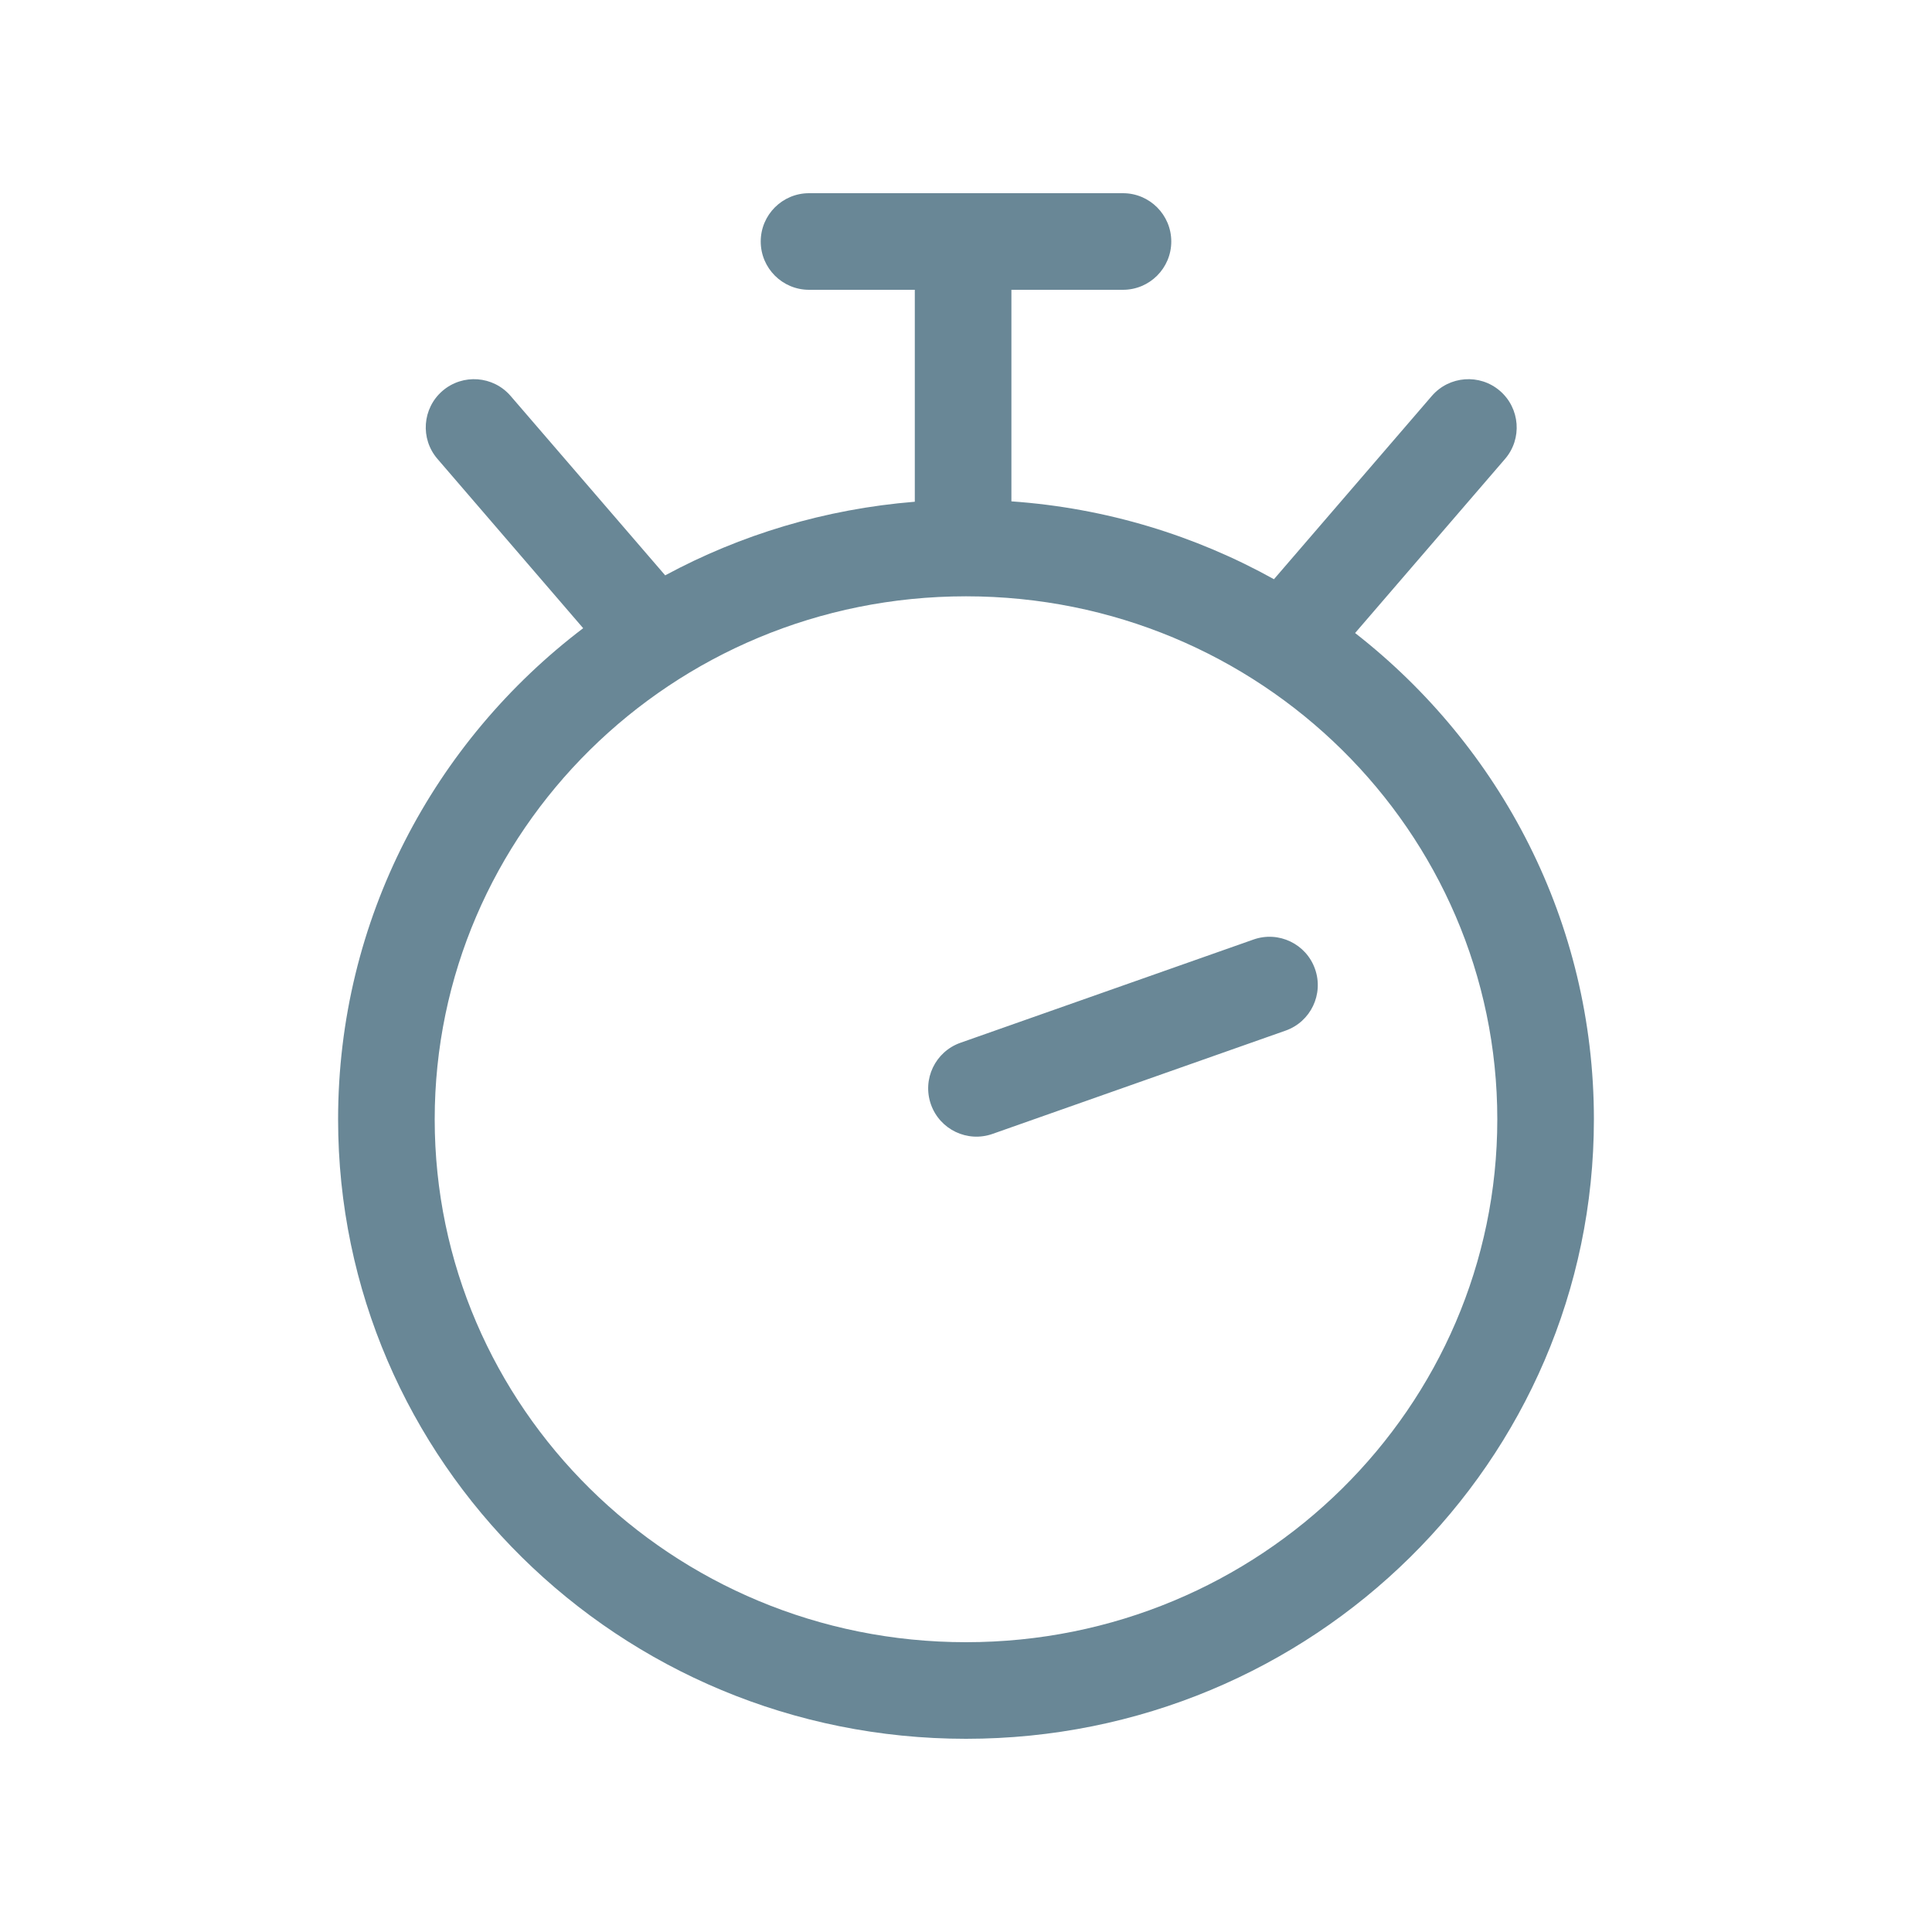
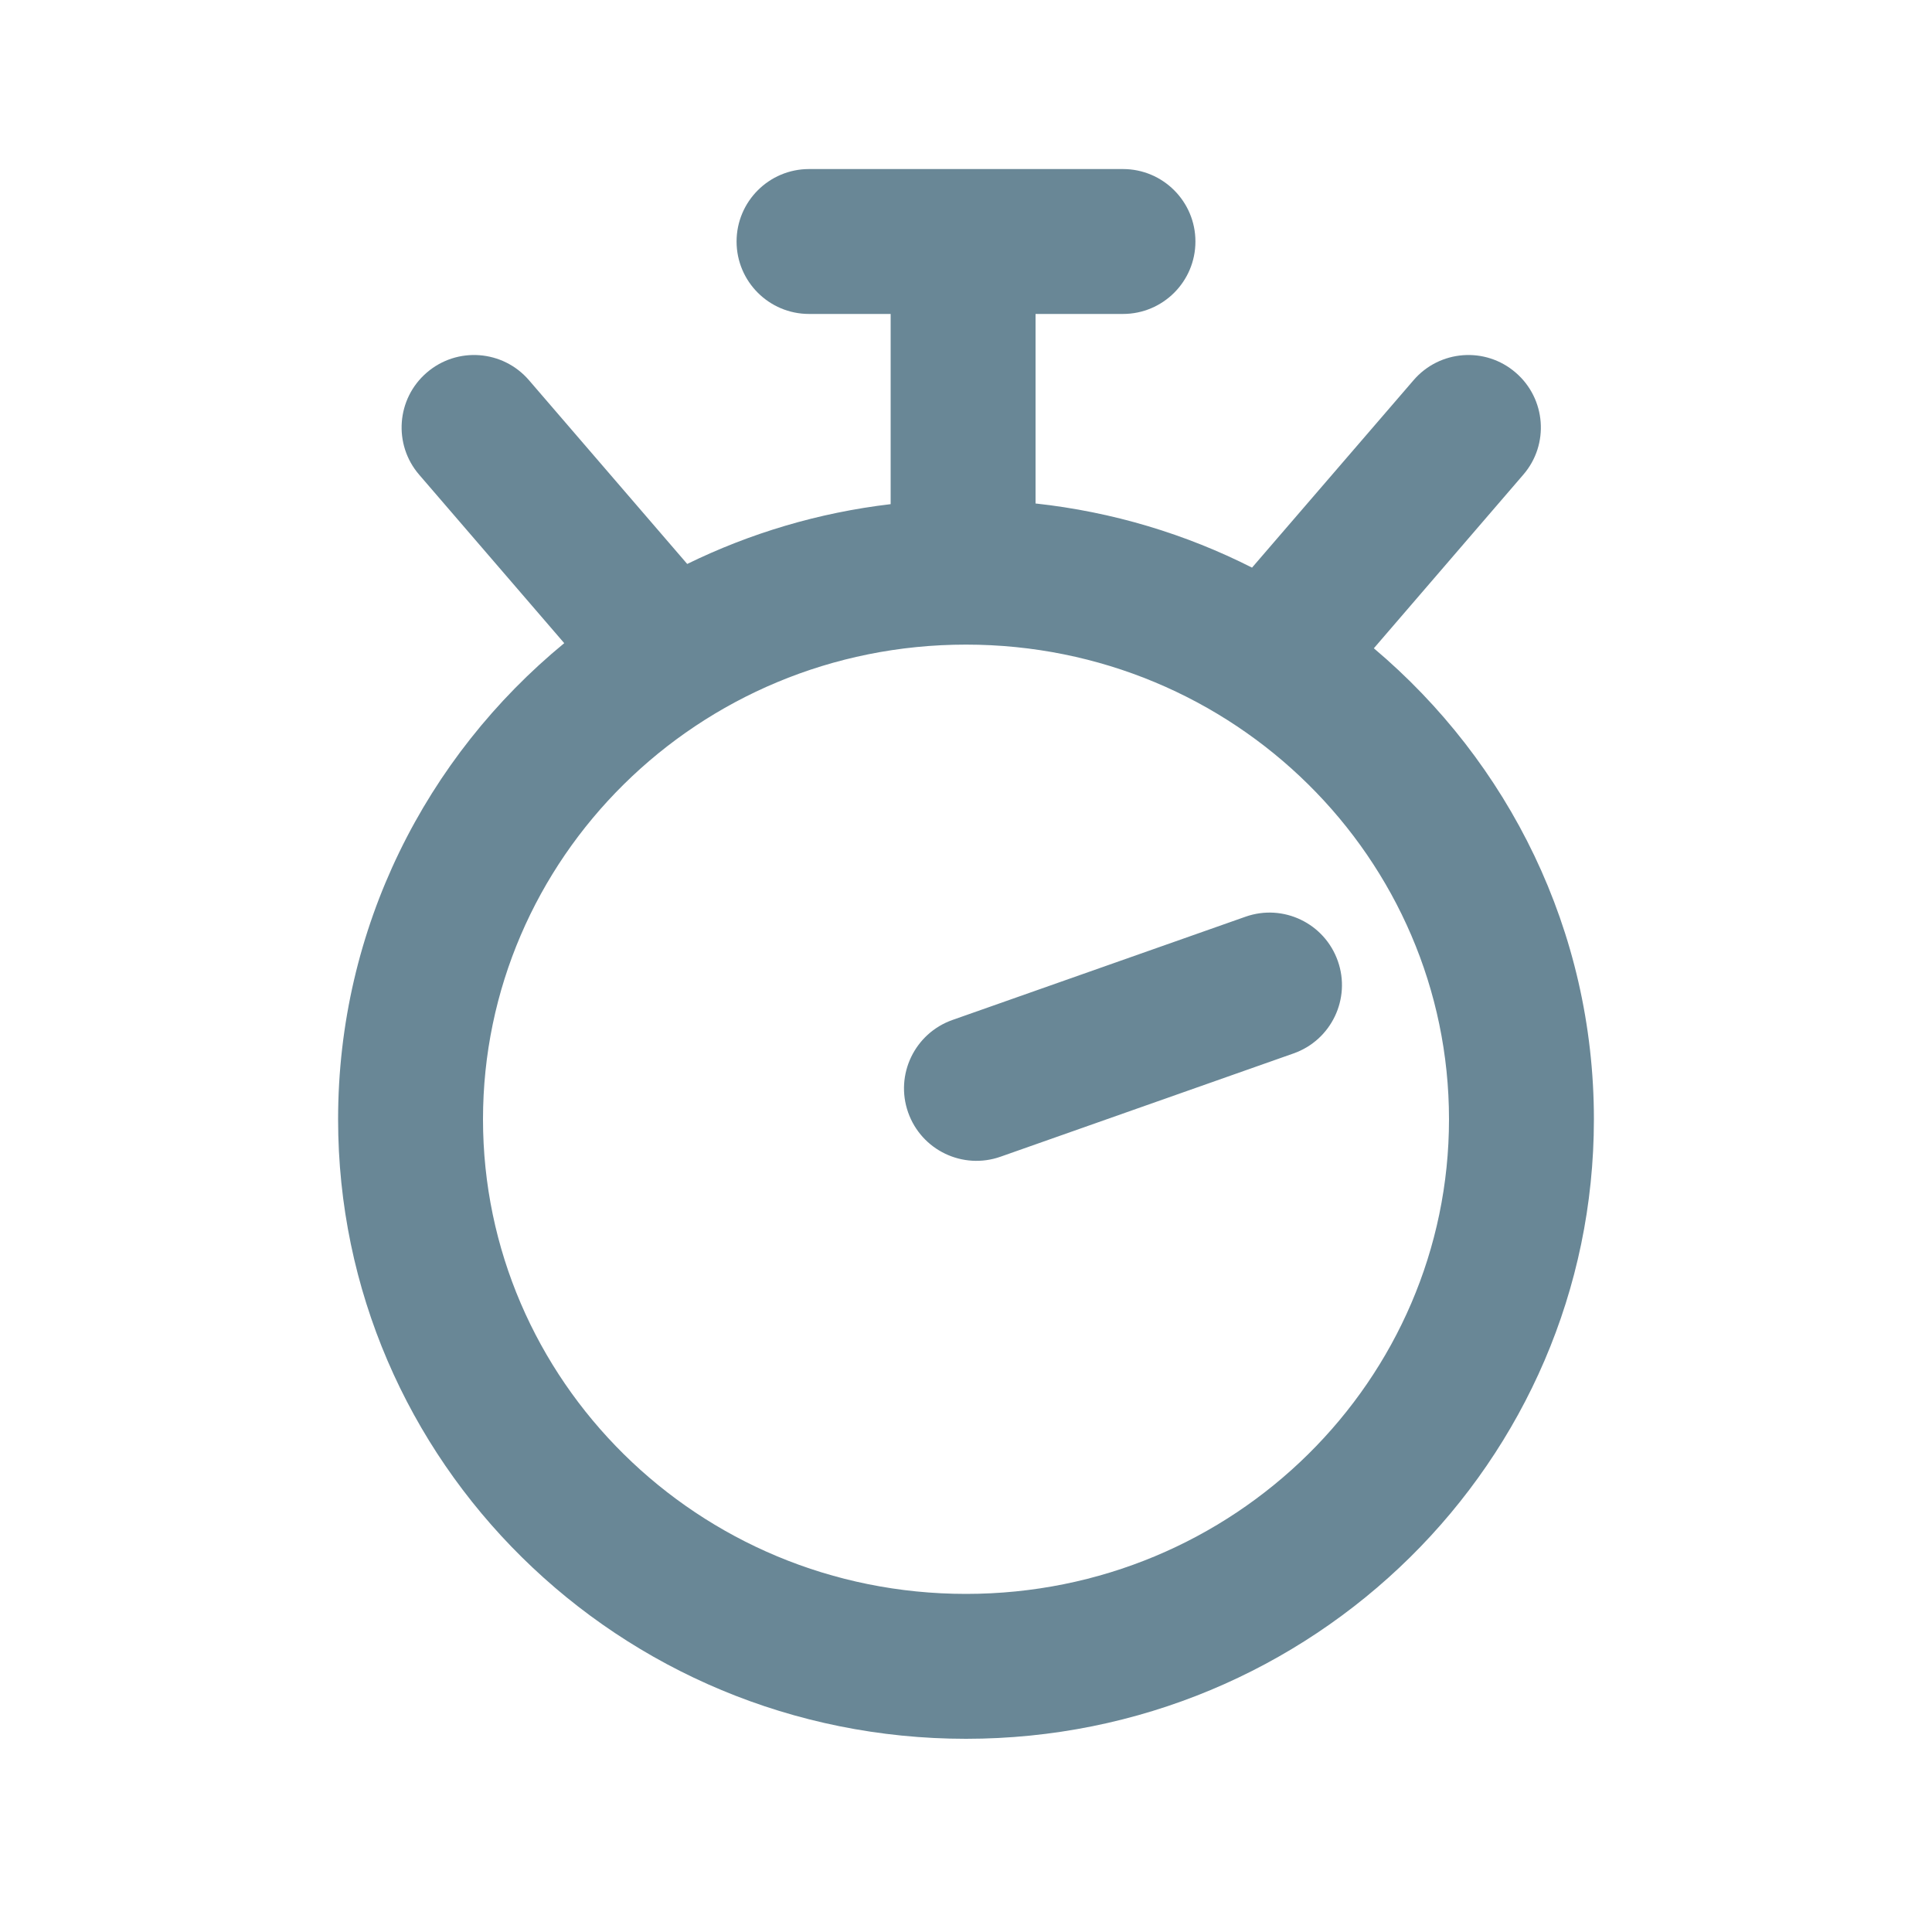
<svg xmlns="http://www.w3.org/2000/svg" width="20" height="20" viewBox="0 0 20 20" fill="none">
-   <path fill-rule="evenodd" clip-rule="evenodd" d="M7.875 2.5C7.875 2.224 8.099 2 8.375 2H11.625C11.901 2 12.125 2.224 12.125 2.5C12.125 2.776 11.901 3 11.625 3H10.47V5.19C11.453 5.259 12.374 5.544 13.188 5.996L14.822 4.099C15.002 3.89 15.318 3.866 15.527 4.046C15.736 4.226 15.76 4.542 15.58 4.751L14.028 6.553C15.534 7.728 16.5 9.546 16.5 11.587C16.5 15.129 13.59 18 10 18C6.41 18 3.5 15.129 3.5 11.587C3.5 9.517 4.494 7.675 6.037 6.503L4.529 4.751C4.348 4.542 4.372 4.226 4.581 4.046C4.791 3.866 5.106 3.89 5.286 4.099L6.886 5.956C7.664 5.536 8.54 5.269 9.47 5.194V3H8.375C8.099 3 7.875 2.776 7.875 2.5ZM13.613 10.031C13.705 10.291 13.569 10.577 13.308 10.669L10.275 11.738C10.014 11.83 9.729 11.693 9.637 11.433C9.545 11.172 9.682 10.887 9.942 10.795L12.976 9.726C13.236 9.634 13.522 9.771 13.613 10.031ZM15.5 11.587C15.5 14.564 13.05 17 10 17C6.95 17 4.5 14.564 4.5 11.587C4.5 8.61 6.95 6.173 10 6.173C13.05 6.173 15.5 8.61 15.5 11.587Z" fill="#698796" />
+   <path fill-rule="evenodd" clip-rule="evenodd" d="M7.625 2.5C7.625 2.086 7.961 1.75 8.375 1.75H11.625C12.039 1.75 12.375 2.086 12.375 2.5C12.375 2.914 12.039 3.25 11.625 3.25H10.72V5.212C11.52 5.299 12.276 5.529 12.961 5.876L14.633 3.936C14.903 3.622 15.376 3.586 15.69 3.857C16.004 4.127 16.04 4.601 15.769 4.914L14.222 6.711C15.616 7.887 16.5 9.635 16.5 11.587C16.5 15.129 13.59 18 10 18C6.41 18 3.5 15.129 3.5 11.587C3.5 9.606 4.41 7.834 5.841 6.658L4.339 4.914C4.069 4.601 4.104 4.127 4.418 3.857C4.732 3.586 5.206 3.622 5.476 3.936L7.114 5.838C7.762 5.521 8.472 5.307 9.22 5.219V3.25H8.375C7.961 3.25 7.625 2.914 7.625 2.5ZM13.849 9.948C13.987 10.338 13.782 10.767 13.391 10.905L10.358 11.974C9.967 12.112 9.539 11.907 9.401 11.516C9.263 11.125 9.469 10.697 9.859 10.559L12.893 9.49C13.283 9.352 13.711 9.557 13.849 9.948ZM15 11.587C15 14.281 12.78 16.5 10 16.5C7.22 16.5 5 14.281 5 11.587C5 8.892 7.22 6.673 10 6.673C12.78 6.673 15 8.892 15 11.587Z" fill="#698796" />
</svg>
